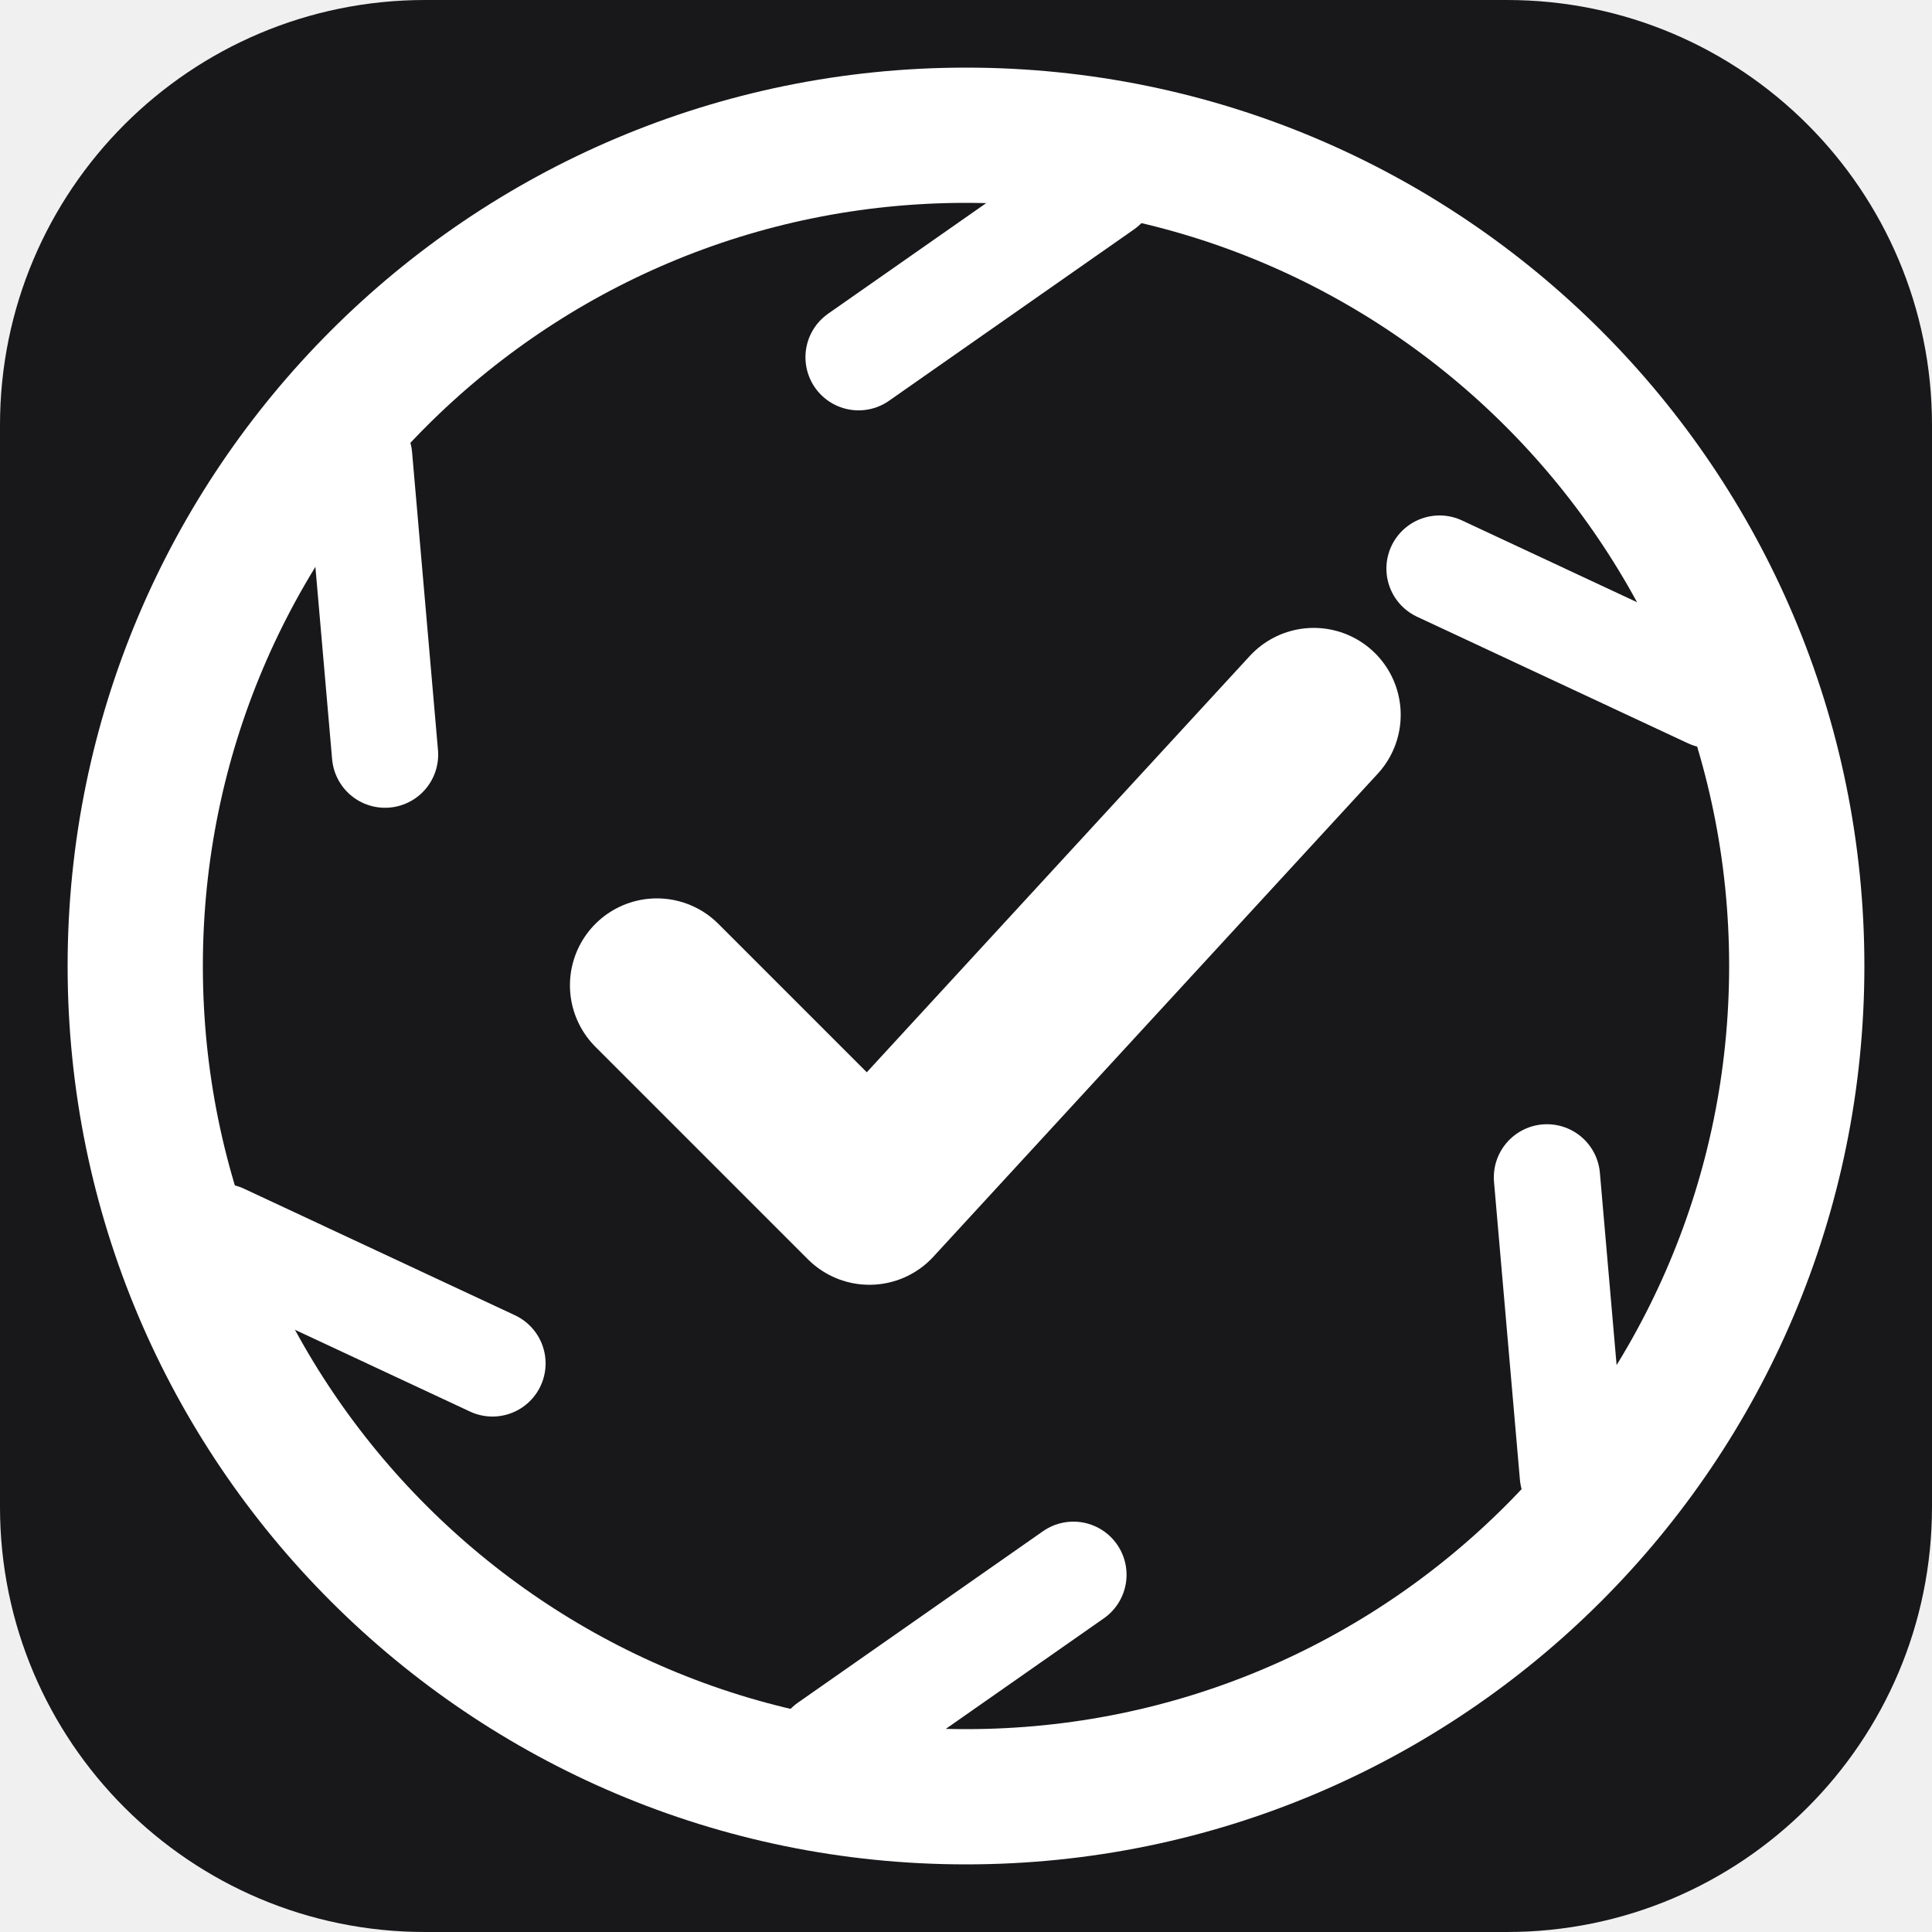
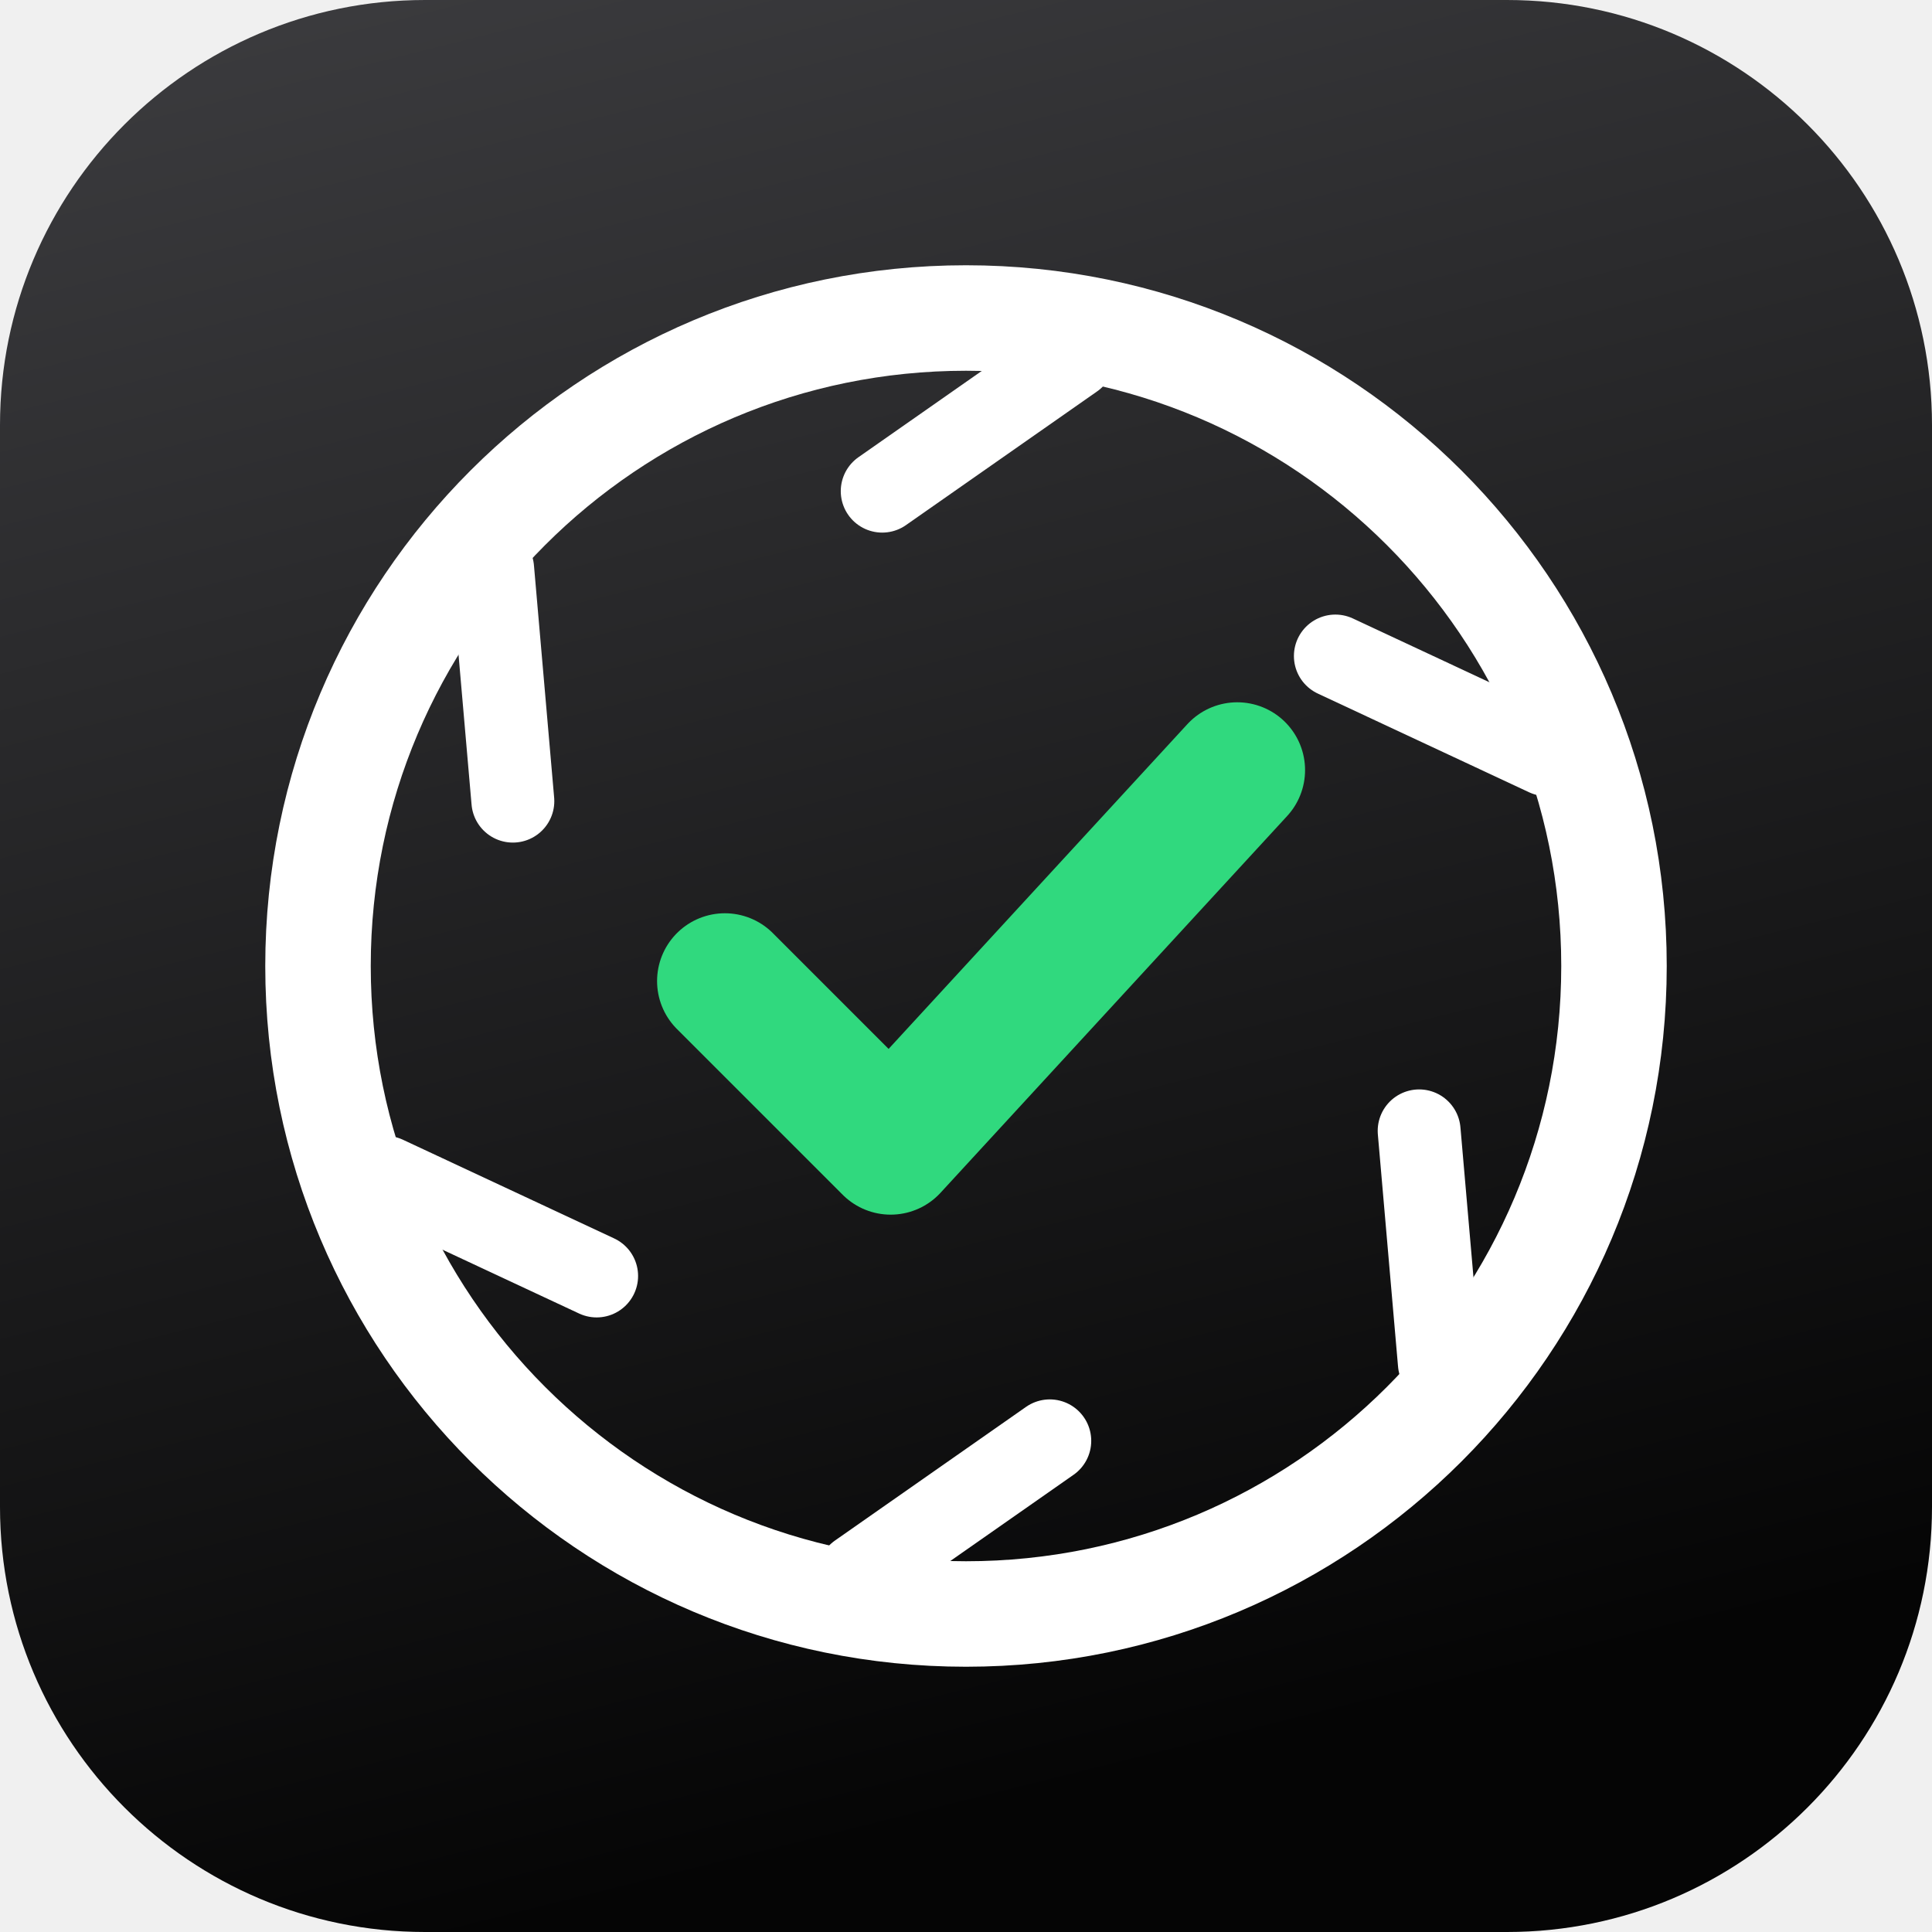
- <svg xmlns="http://www.w3.org/2000/svg" width="100" height="100" viewBox="0 0 100 100">
-   <rect width="100" height="100" rx="22" fill="#18181b" />
-   <circle cx="50" cy="50" r="43" fill="none" stroke="#ffffff" stroke-width="7" />
-   <line x1="44.44" y1="18.49" x2="57.12" y2="9.62" stroke="#ffffff" stroke-width="5.5" stroke-linecap="round" />
-   <line x1="74.51" y1="29.43" x2="88.53" y2="35.98" stroke="#ffffff" stroke-width="5.5" stroke-linecap="round" />
-   <line x1="80.07" y1="60.94" x2="81.41" y2="76.35" stroke="#ffffff" stroke-width="5.5" stroke-linecap="round" />
-   <line x1="55.56" y1="81.51" x2="42.88" y2="90.38" stroke="#ffffff" stroke-width="5.5" stroke-linecap="round" />
-   <line x1="25.49" y1="70.57" x2="11.47" y2="64.02" stroke="#ffffff" stroke-width="5.5" stroke-linecap="round" />
-   <line x1="19.93" y1="39.06" x2="18.59" y2="23.65" stroke="#ffffff" stroke-width="5.5" stroke-linecap="round" />
-   <path d="M 34 51 L 45 62 L 68 37" fill="none" stroke="#ffffff" stroke-width="9" stroke-linecap="round" stroke-linejoin="round" />
+ <svg xmlns="http://www.w3.org/2000/svg" width="512" height="512" viewBox="0 0 100 100">
+   <defs>
+     <linearGradient id="unedited-app-icon-gradient" x1="0" y1="0" x2="0.25" y2="1">
+       <stop offset="0" stop-color="#3d3d40" />
+       <stop offset="1" stop-color="#050505" />
+     </linearGradient>
+   </defs>
+   <rect width="100" height="100" rx="22" fill="url(#unedited-app-icon-gradient)" />
+   <g transform="translate(50 50) scale(0.78) translate(-50 -50)">
+     <circle cx="50" cy="50" r="43" fill="none" stroke="#ffffff" stroke-width="7" />
+     <line x1="44.44" y1="18.49" x2="57.12" y2="9.62" stroke="#ffffff" stroke-width="5.5" stroke-linecap="round" />
+     <line x1="74.51" y1="29.43" x2="88.53" y2="35.98" stroke="#ffffff" stroke-width="5.5" stroke-linecap="round" />
+     <line x1="80.07" y1="60.94" x2="81.41" y2="76.35" stroke="#ffffff" stroke-width="5.5" stroke-linecap="round" />
+     <line x1="55.56" y1="81.51" x2="42.88" y2="90.38" stroke="#ffffff" stroke-width="5.5" stroke-linecap="round" />
+     <line x1="25.49" y1="70.57" x2="11.47" y2="64.02" stroke="#ffffff" stroke-width="5.5" stroke-linecap="round" />
+     <line x1="19.93" y1="39.06" x2="18.59" y2="23.65" stroke="#ffffff" stroke-width="5.5" stroke-linecap="round" />
+     <path d="M 34 51 L 45 62 L 68 37" fill="none" stroke="#30d97e" stroke-width="9" stroke-linecap="round" stroke-linejoin="round" />
+   </g>
</svg>
